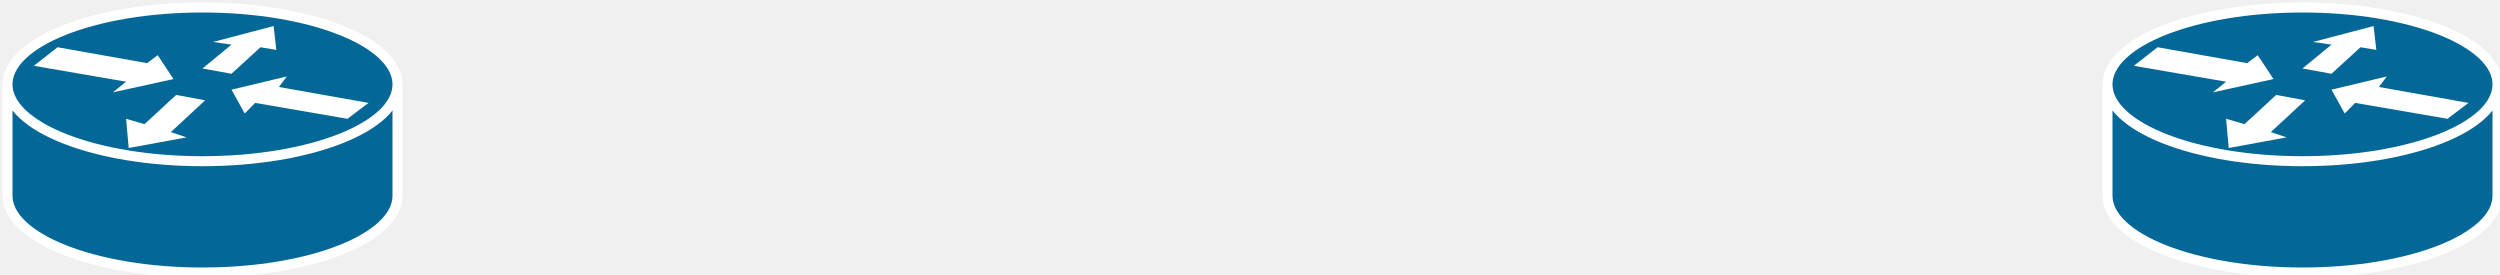
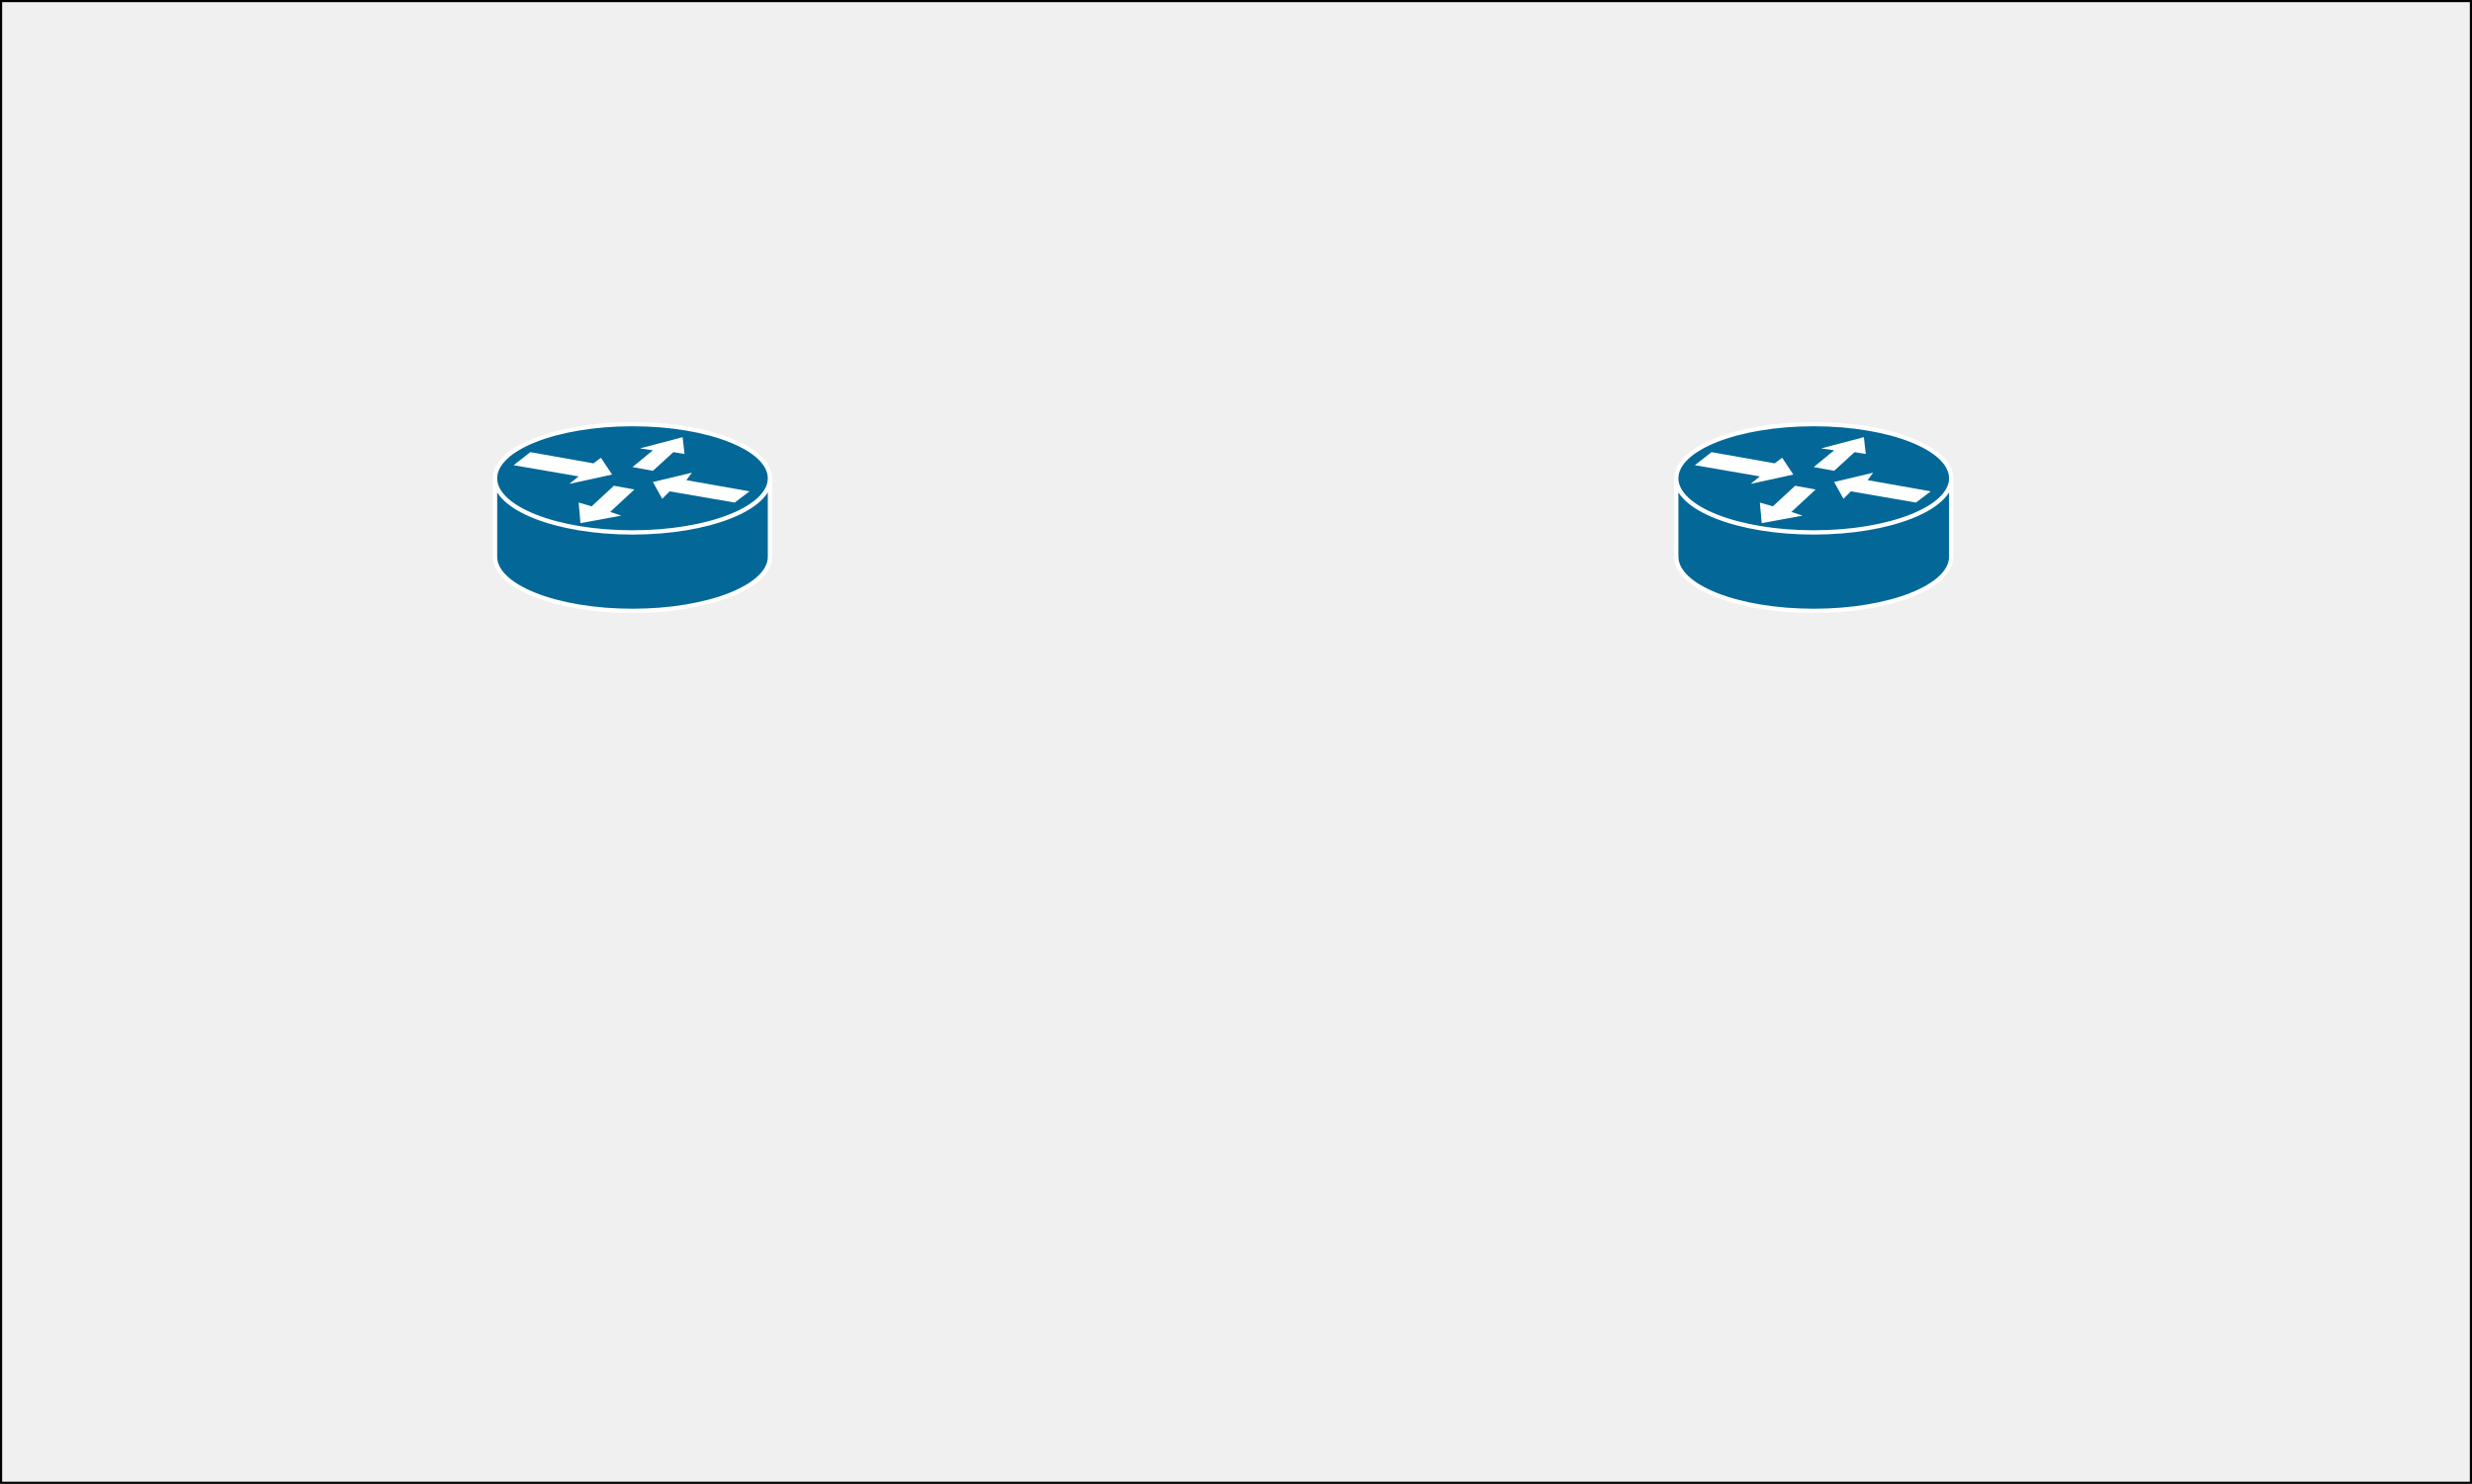
- <svg xmlns="http://www.w3.org/2000/svg" host="65bd71144e" version="1.1" width="500px" height="55px" viewBox="-0.5 -0.5 500 55" content="&lt;mxfile&gt;&lt;diagram id=&quot;4fAoMOjr6PwYdxT2QKzJ&quot; name=&quot;ページ1&quot;&gt;7VRNb4MwDP01XKtCWKHHtWu3wyZN6mHnFFyIGjAKaUv362fAfKmrtMt2Wi5x3nNix8+JI9ZZ9Wxkkb5hDNrx5nHliCfH89zQ92mqkWuLhL5ogcSomJ0GYKc+gcE5oycVQzlxtIjaqmIKRpjnENkJJo3By9TtgHoatZAJ3AC7SOpb9EPFNmXUXSwH4gVUknLo0AtaYi+jY2LwlHM8xxPbZrR0Jruz+KJlKmO8jCCxccTaINrWyqo16Lq2Xdnafds7bJ+3gdz+ZAPLcpb6BF3GTV722tWCUixqM6uSWuxZpMoIZ3RHC6bk2RGr1GaavFwyC1Q5gZszJVEyFssyhTronBYHpfUaNZomgpiLRbgMCC+twSOMmEMzeqbTgsq0OoOxihR7lXvQ71gqqzAnbo/WYjZyeNQqqQmLBaGSVxHkbd6Uv1Y5Be06qU6Qq0InQHW3sm6vF70DwAysuZILbxCdxPwERMgtchkaKghbKB210gNLIrmFk/7kQUYyWMnvVfX/Vf0lVQP/z1Sl5fAPNNzosxWbLw==&lt;/diagram&gt;&lt;/mxfile&gt;" style="background-color: rgb(255, 255, 255);">
+ <svg xmlns="http://www.w3.org/2000/svg" host="65bd71144e" version="1.1" width="1151px" height="691px" viewBox="-0.5 -0.5 1151 691" content="&lt;mxfile&gt;&lt;diagram id=&quot;4fAoMOjr6PwYdxT2QKzJ&quot; name=&quot;ページ1&quot;&gt;7VXBjpswEP0arlHALIFjk2bbQytVyqFnByZgrfEg21lIv75jbAgoXbVSqz2VC573xsz4vXESsUM7fNK8a75iBTJKttUQsY9RksR5mtLLITeP5CnzQK1FFZLuwEn8gABuA3oVFZhVokWUVnRrsESloLQrjGuN/TrtgnJdteM1PACnkstH9LuobBPQOCvuxGcQdRNK58nOE2devtQaryrUixL2PD6ebvn0rXBQ0/AK+wXEjhE7aETrV+1wAOm0nWTz+57fYOe+NSj7Jxue/IZXLq8wdTz2ZW+TFuNpwOVvI7bvG2Hh1PHSsT25T1hjW0lRTMuLkPKAEjXFChUl7UMF0BaGN7uM57PTTAG2YPWNUob1WIRpilmI+6U3TwFsFr5kRQB5GIh6/vZdFFoEXX6tUfp7jcjGzi3boXYXYlMKU+KGlLOgTXivhepQKAKPrySBCVjFTTMLvVSSpmjLsrzYEW6sxhdYMJfxmZlpXknOvRNd0FR/4WeQ39AIK1ARd0ZrsV0kfJCidoRF5ycPUQnK9039S6Go6HTbXIPcdD64iMF1/S+MTtK102y6V0unk/zR6DzbFLu/tzr7b/V7Wb0r3tVqCu+/qiO3+Otix58=&lt;/diagram&gt;&lt;/mxfile&gt;" style="background-color: rgb(255, 255, 255);">
  <defs />
  <g>
-     <rect x="1" y="1" width="78" height="53" fill="none" stroke="none" pointer-events="all" />
-     <path d="M 79 16.38 C 79 24.85 61.61 31.74 39.99 31.74 C 18.39 31.74 1 24.85 1 16.38 C 1 38.64 1 38.64 1 38.64 C 1 47.11 18.39 54 39.99 54 C 61.61 54 79 47.11 79 38.64 Z M 39.99 31.74 C 61.61 31.74 79 24.85 79 16.38 C 79 7.89 61.61 1 39.99 1 C 18.39 1 1 7.89 1 16.38 C 1 24.85 18.39 31.74 39.99 31.74 Z" fill="#036897" stroke="#ffffff" stroke-width="2" stroke-linejoin="round" stroke-miterlimit="10" pointer-events="all" />
-     <path d="M 31.04 10.54 L 34.2 15.31 L 22.08 17.97 L 24.72 15.84 L 6.27 12.66 L 11.01 8.95 L 28.92 12.13 Z M 48.44 22.2 L 45.8 17.43 L 56.86 14.79 L 55.28 16.9 L 73.2 20.08 L 68.99 23.26 L 50.54 20.08 Z M 42.11 7.89 L 54.22 4.71 L 54.76 9.48 L 51.6 8.95 L 45.8 14.25 L 39.99 13.2 L 45.8 8.43 Z M 36.83 26.97 L 25.24 29.1 L 24.72 23.26 L 28.4 24.33 L 34.73 18.49 L 40.53 19.56 L 33.67 25.92 Z" fill="#ffffff" stroke="none" pointer-events="all" />
-     <rect x="421" y="1" width="78" height="53" fill="none" stroke="none" pointer-events="all" />
-     <path d="M 499 16.38 C 499 24.85 481.61 31.74 459.99 31.74 C 438.39 31.74 421 24.85 421 16.38 C 421 38.64 421 38.64 421 38.64 C 421 47.11 438.39 54 459.99 54 C 481.61 54 499 47.11 499 38.64 Z M 459.99 31.74 C 481.61 31.74 499 24.85 499 16.38 C 499 7.89 481.61 1 459.99 1 C 438.39 1 421 7.89 421 16.38 C 421 24.85 438.39 31.74 459.99 31.74 Z" fill="#036897" stroke="#ffffff" stroke-width="2" stroke-linejoin="round" stroke-miterlimit="10" pointer-events="all" />
-     <path d="M 451.04 10.54 L 454.2 15.31 L 442.08 17.97 L 444.72 15.84 L 426.27 12.66 L 431.01 8.95 L 448.92 12.13 Z M 468.44 22.2 L 465.8 17.43 L 476.86 14.79 L 475.28 16.9 L 493.2 20.08 L 488.99 23.26 L 470.54 20.08 Z M 462.11 7.89 L 474.22 4.71 L 474.76 9.48 L 471.6 8.95 L 465.8 14.25 L 459.99 13.2 L 465.8 8.43 Z M 456.83 26.97 L 445.24 29.1 L 444.72 23.26 L 448.4 24.33 L 454.73 18.49 L 460.53 19.56 L 453.67 25.92 Z" fill="#ffffff" stroke="none" pointer-events="all" />
+     <rect x="0" y="0" width="1150" height="690" fill="none" stroke="rgb(0, 0, 0)" pointer-events="all" />
+     <rect x="230" y="197" width="128" height="86.97" fill="none" stroke="none" pointer-events="all" />
+     <path d="M 358 222.23 C 358 236.14 329.46 247.44 293.99 247.44 C 258.54 247.44 230 236.14 230 222.23 C 230 258.76 230 258.76 230 258.76 C 230 272.67 258.54 283.97 293.99 283.97 C 329.46 283.97 358 272.67 358 258.76 Z M 293.99 247.44 C 329.46 247.44 358 236.14 358 222.23 C 358 208.3 329.46 197 293.99 197 C 258.54 197 230 208.3 230 222.23 C 230 236.14 258.54 247.44 293.99 247.44 Z" fill="#036897" stroke="#ffffff" stroke-width="2" stroke-linejoin="round" stroke-miterlimit="10" pointer-events="all" />
+     <path d="M 279.3 212.66 L 284.49 220.48 L 264.59 224.84 L 268.92 221.35 L 238.64 216.13 L 246.42 210.05 L 275.82 215.27 Z M 307.84 231.78 L 303.51 223.95 L 321.67 219.62 L 319.08 223.09 L 348.48 228.31 L 341.58 233.53 L 311.29 228.31 Z M 297.46 208.3 L 317.34 203.08 L 318.22 210.91 L 313.03 210.05 L 303.51 218.74 L 293.99 217.01 L 303.51 209.19 Z M 288.8 239.61 L 269.78 243.11 L 268.92 233.53 L 274.97 235.28 L 285.35 225.7 L 294.87 227.45 L 283.61 237.89 Z" fill="#ffffff" stroke="none" pointer-events="all" />
+     <rect x="780" y="197" width="128" height="86.97" fill="none" stroke="none" pointer-events="all" />
+     <path d="M 908 222.23 C 908 236.14 879.46 247.44 843.99 247.44 C 808.54 247.44 780 236.14 780 222.23 C 780 258.76 780 258.76 780 258.76 C 780 272.67 808.54 283.97 843.99 283.97 C 879.46 283.97 908 272.67 908 258.76 Z M 843.99 247.44 C 879.46 247.44 908 236.14 908 222.23 C 908 208.3 879.46 197 843.99 197 C 808.54 197 780 208.3 780 222.23 C 780 236.14 808.54 247.44 843.99 247.44 Z" fill="#036897" stroke="#ffffff" stroke-width="2" stroke-linejoin="round" stroke-miterlimit="10" pointer-events="all" />
+     <path d="M 829.3 212.66 L 834.49 220.48 L 814.59 224.84 L 818.92 221.35 L 788.64 216.13 L 796.42 210.05 L 825.82 215.27 Z M 857.84 231.78 L 853.51 223.95 L 871.67 219.62 L 869.08 223.09 L 898.48 228.31 L 891.58 233.53 L 861.29 228.31 Z M 847.46 208.3 L 867.34 203.08 L 868.22 210.91 L 863.03 210.05 L 853.51 218.74 L 843.99 217.01 L 853.51 209.19 Z M 838.8 239.61 L 819.78 243.11 L 818.92 233.53 L 824.97 235.28 L 835.35 225.7 L 844.87 227.45 L 833.61 237.89 Z" fill="#ffffff" stroke="none" pointer-events="all" />
  </g>
</svg>
